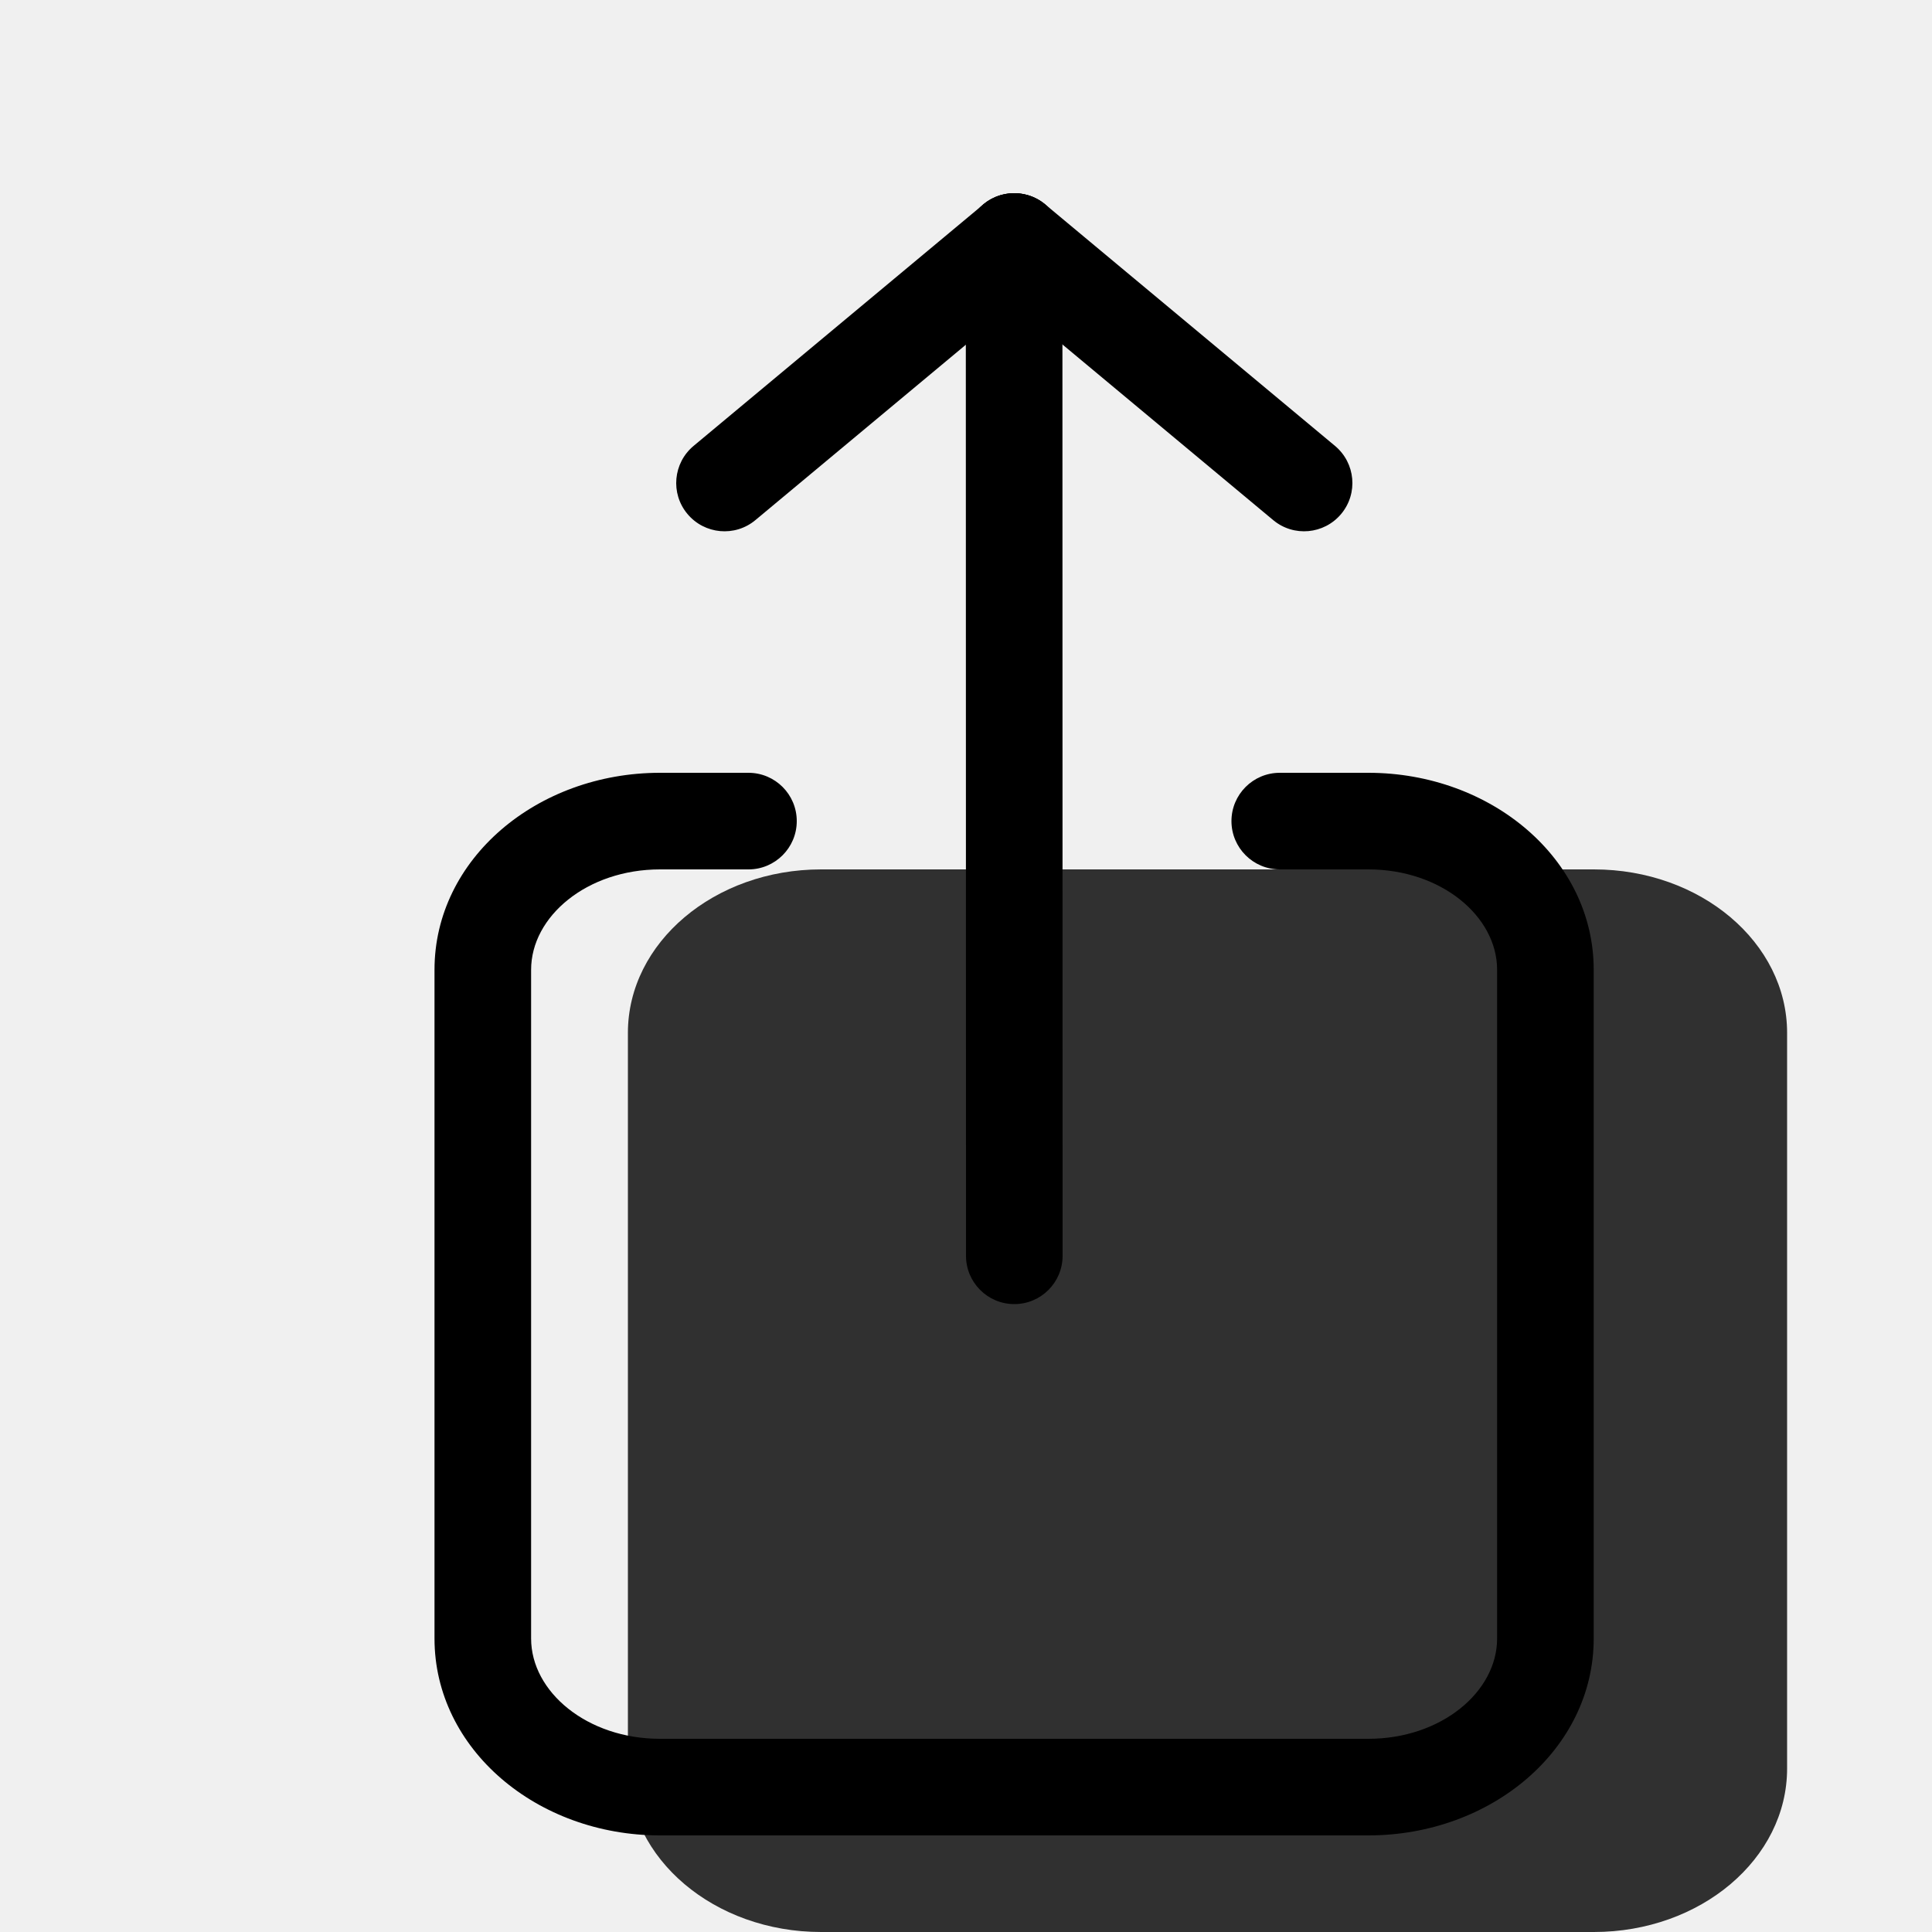
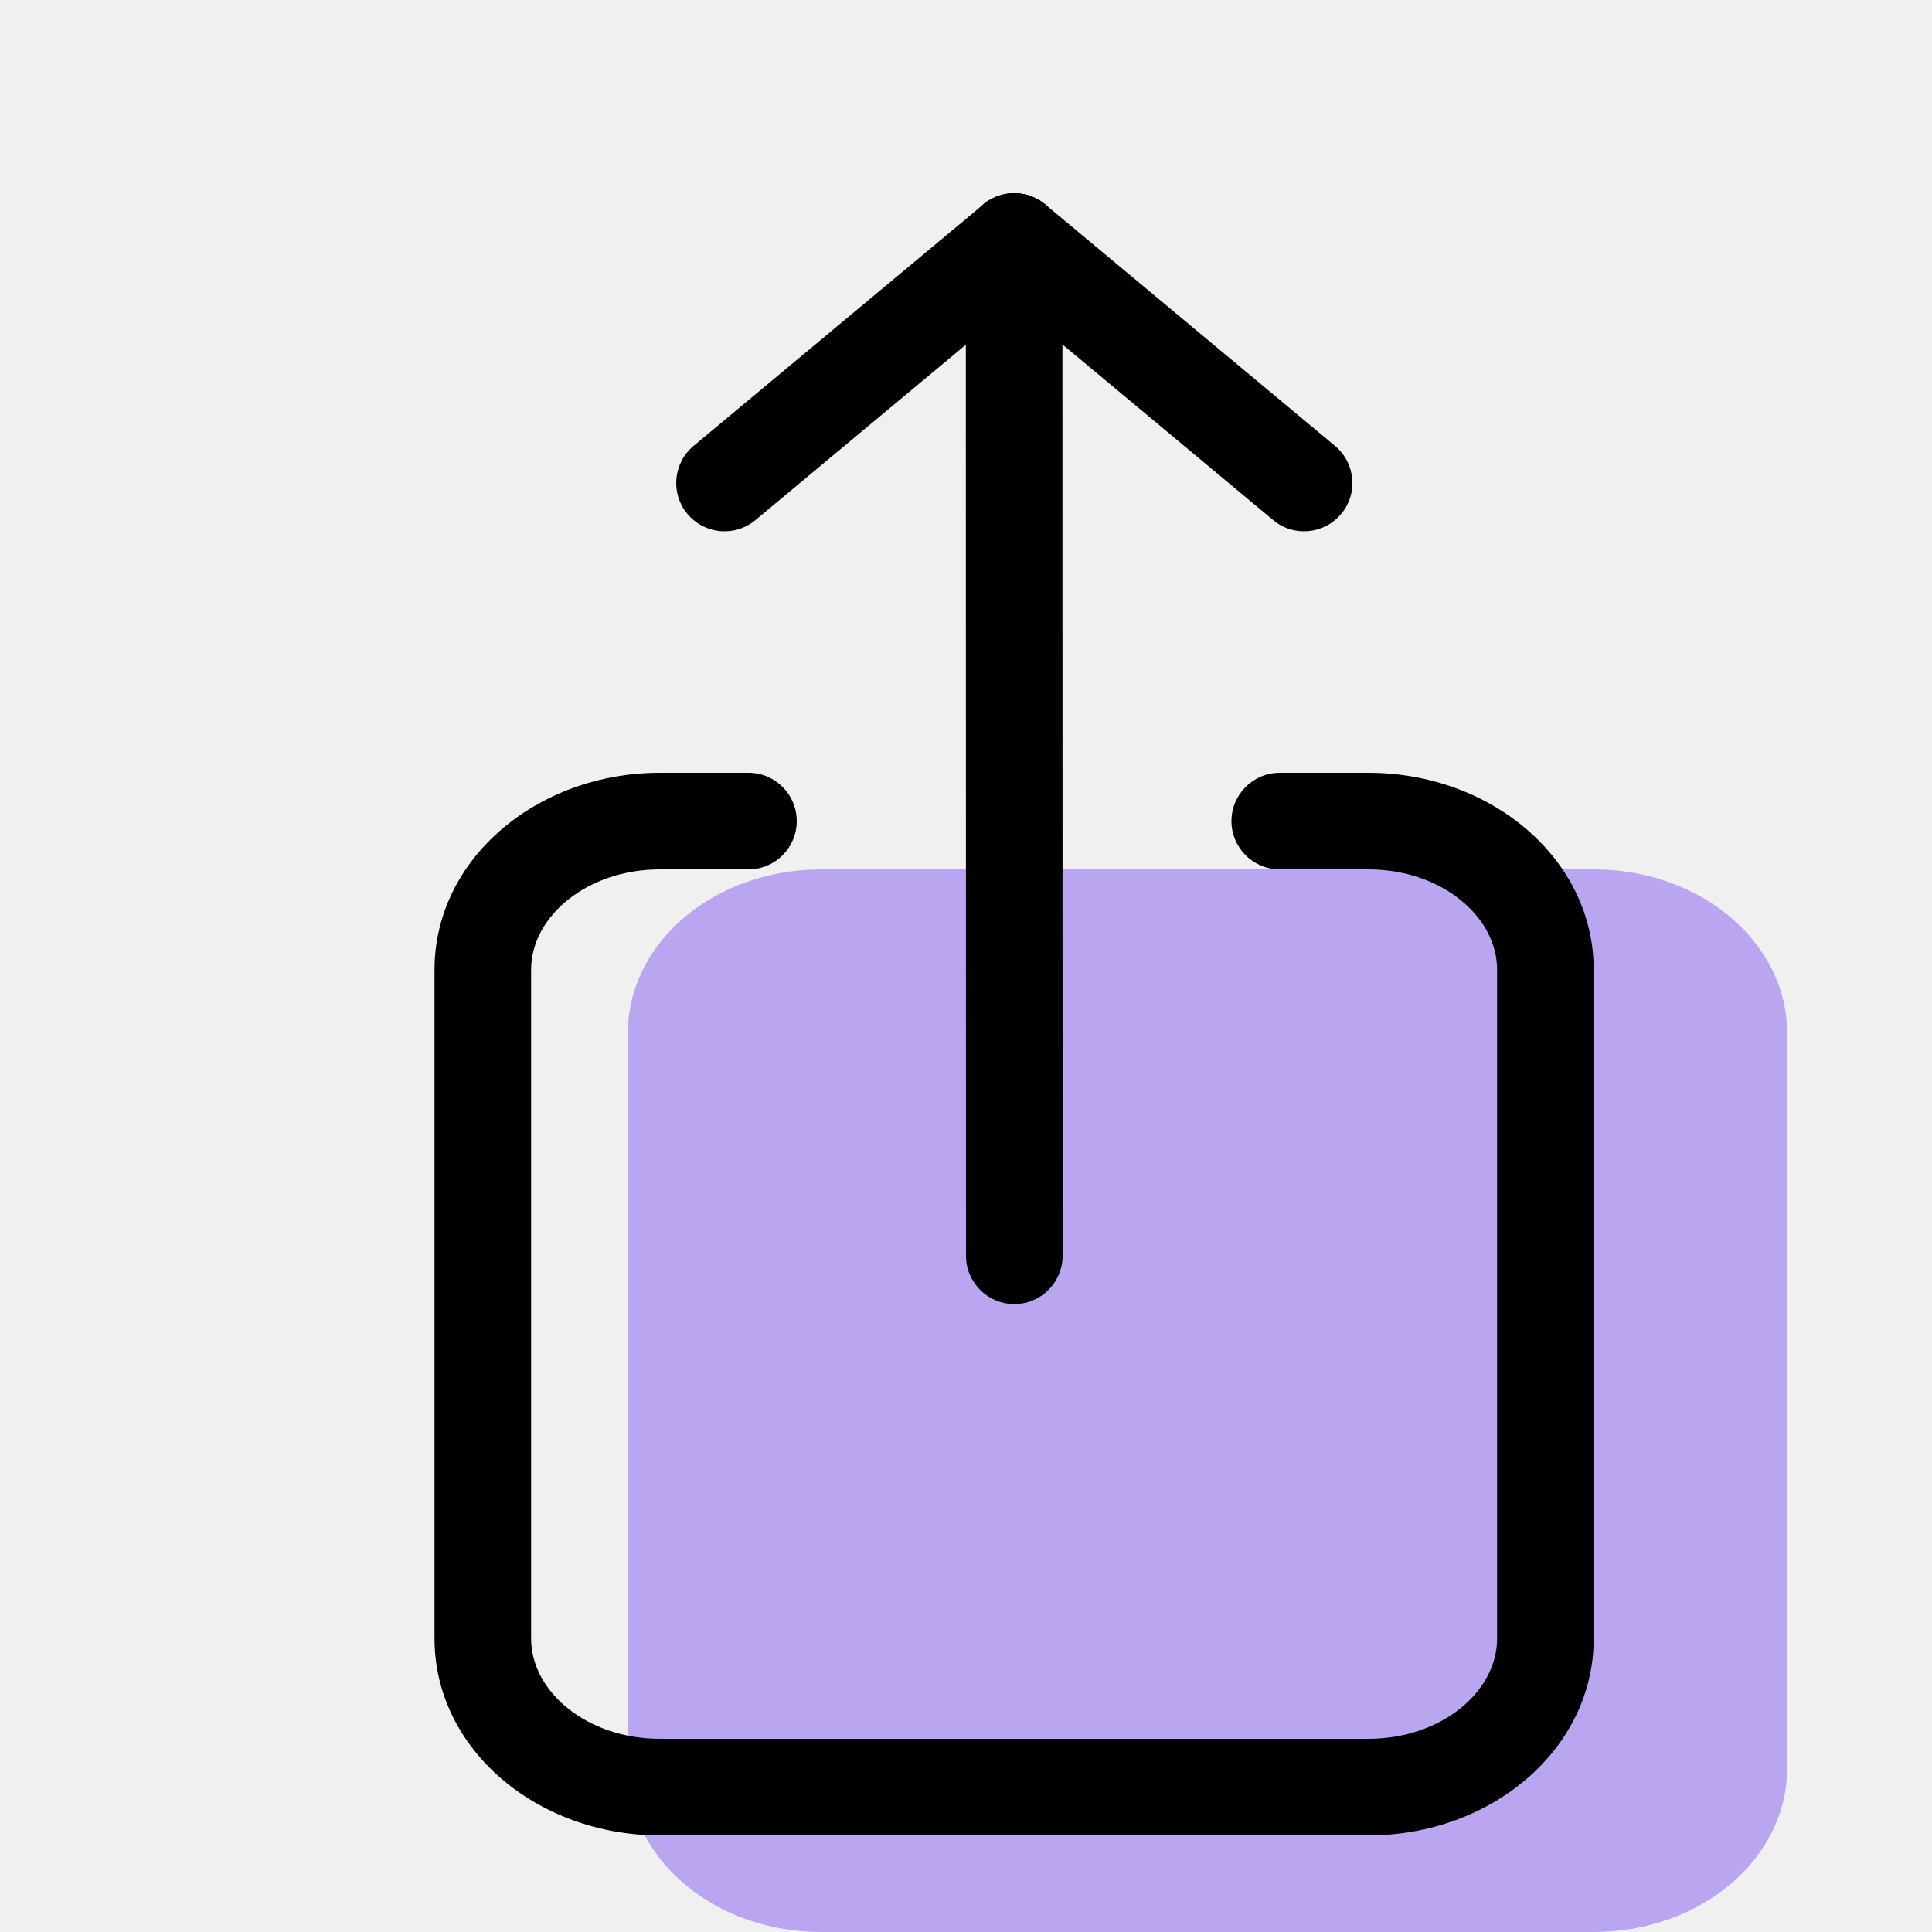
- <svg xmlns="http://www.w3.org/2000/svg" style="" width="20" height="20" viewBox="0 0 20 20" fill="none">
+ <svg xmlns="http://www.w3.org/2000/svg" width="20" height="20" viewBox="0 0 20 20" fill="none">
  <g clip-path="url(#clip0)">
-     <path opacity="0.8" fill-rule="evenodd" clip-rule="evenodd" d="M15.5 9H16.5C17.605 9 18.5 9.758 18.5 10.692V18.308C18.5 19.242 17.605 20 16.5 20H8.5C7.395 20 6.5 19.242 6.5 18.308L6.5 10.692C6.5 9.758 7.395 9 8.5 9H9.5" fill="currentColor" />
+     <path opacity="0.8" fill-rule="evenodd" clip-rule="evenodd" d="M15.5 9H16.5C17.605 9 18.5 9.758 18.5 10.692V18.308C18.5 19.242 17.605 20 16.5 20H8.5C7.395 20 6.5 19.242 6.5 18.308L6.5 10.692C6.5 9.758 7.395 9 8.5 9H9.5" fill="#AB92F0" />
    <path d="M9.998 2.5C9.998 2.224 10.222 2 10.498 2C10.774 2 10.998 2.224 10.998 2.5L11 13C11 13.276 10.776 13.5 10.5 13.5C10.224 13.5 10 13.276 10 13L9.998 2.5Z" fill="black" />
    <path d="M10.82 2.884C11.032 2.707 11.061 2.392 10.884 2.18C10.707 1.968 10.392 1.939 10.18 2.116L7.18 4.616C6.968 4.793 6.939 5.108 7.116 5.32C7.293 5.532 7.608 5.561 7.82 5.384L10.82 2.884Z" fill="black" />
    <path d="M10.18 2.884C9.968 2.707 9.939 2.392 10.116 2.18C10.293 1.968 10.608 1.939 10.82 2.116L13.82 4.616C14.032 4.793 14.061 5.108 13.884 5.32C13.707 5.532 13.392 5.561 13.18 5.384L10.18 2.884Z" fill="black" />
    <path d="M13.248 9C12.972 9 12.748 8.776 12.748 8.5C12.748 8.224 12.972 8 13.248 8L14.165 8C15.436 8 16.498 8.891 16.498 10.039V16.962C16.498 18.109 15.436 19 14.165 19H6.832C5.561 19 4.498 18.109 4.498 16.962L4.498 10.039C4.498 8.891 5.561 8 6.832 8H7.748C8.024 8 8.248 8.224 8.248 8.5C8.248 8.776 8.024 9 7.748 9H6.832C6.078 9 5.498 9.486 5.498 10.039L5.498 16.962C5.498 17.514 6.078 18 6.832 18H14.165C14.919 18 15.498 17.514 15.498 16.962L15.498 10.039C15.498 9.486 14.919 9 14.165 9H13.248Z" fill="black" />
  </g>
  <defs>
    <clipPath id="clip0">
-       <rect style="" width="20" height="20" fill="white" />
+       <rect width="20" height="20" fill="white" />
    </clipPath>
  </defs>
</svg>
